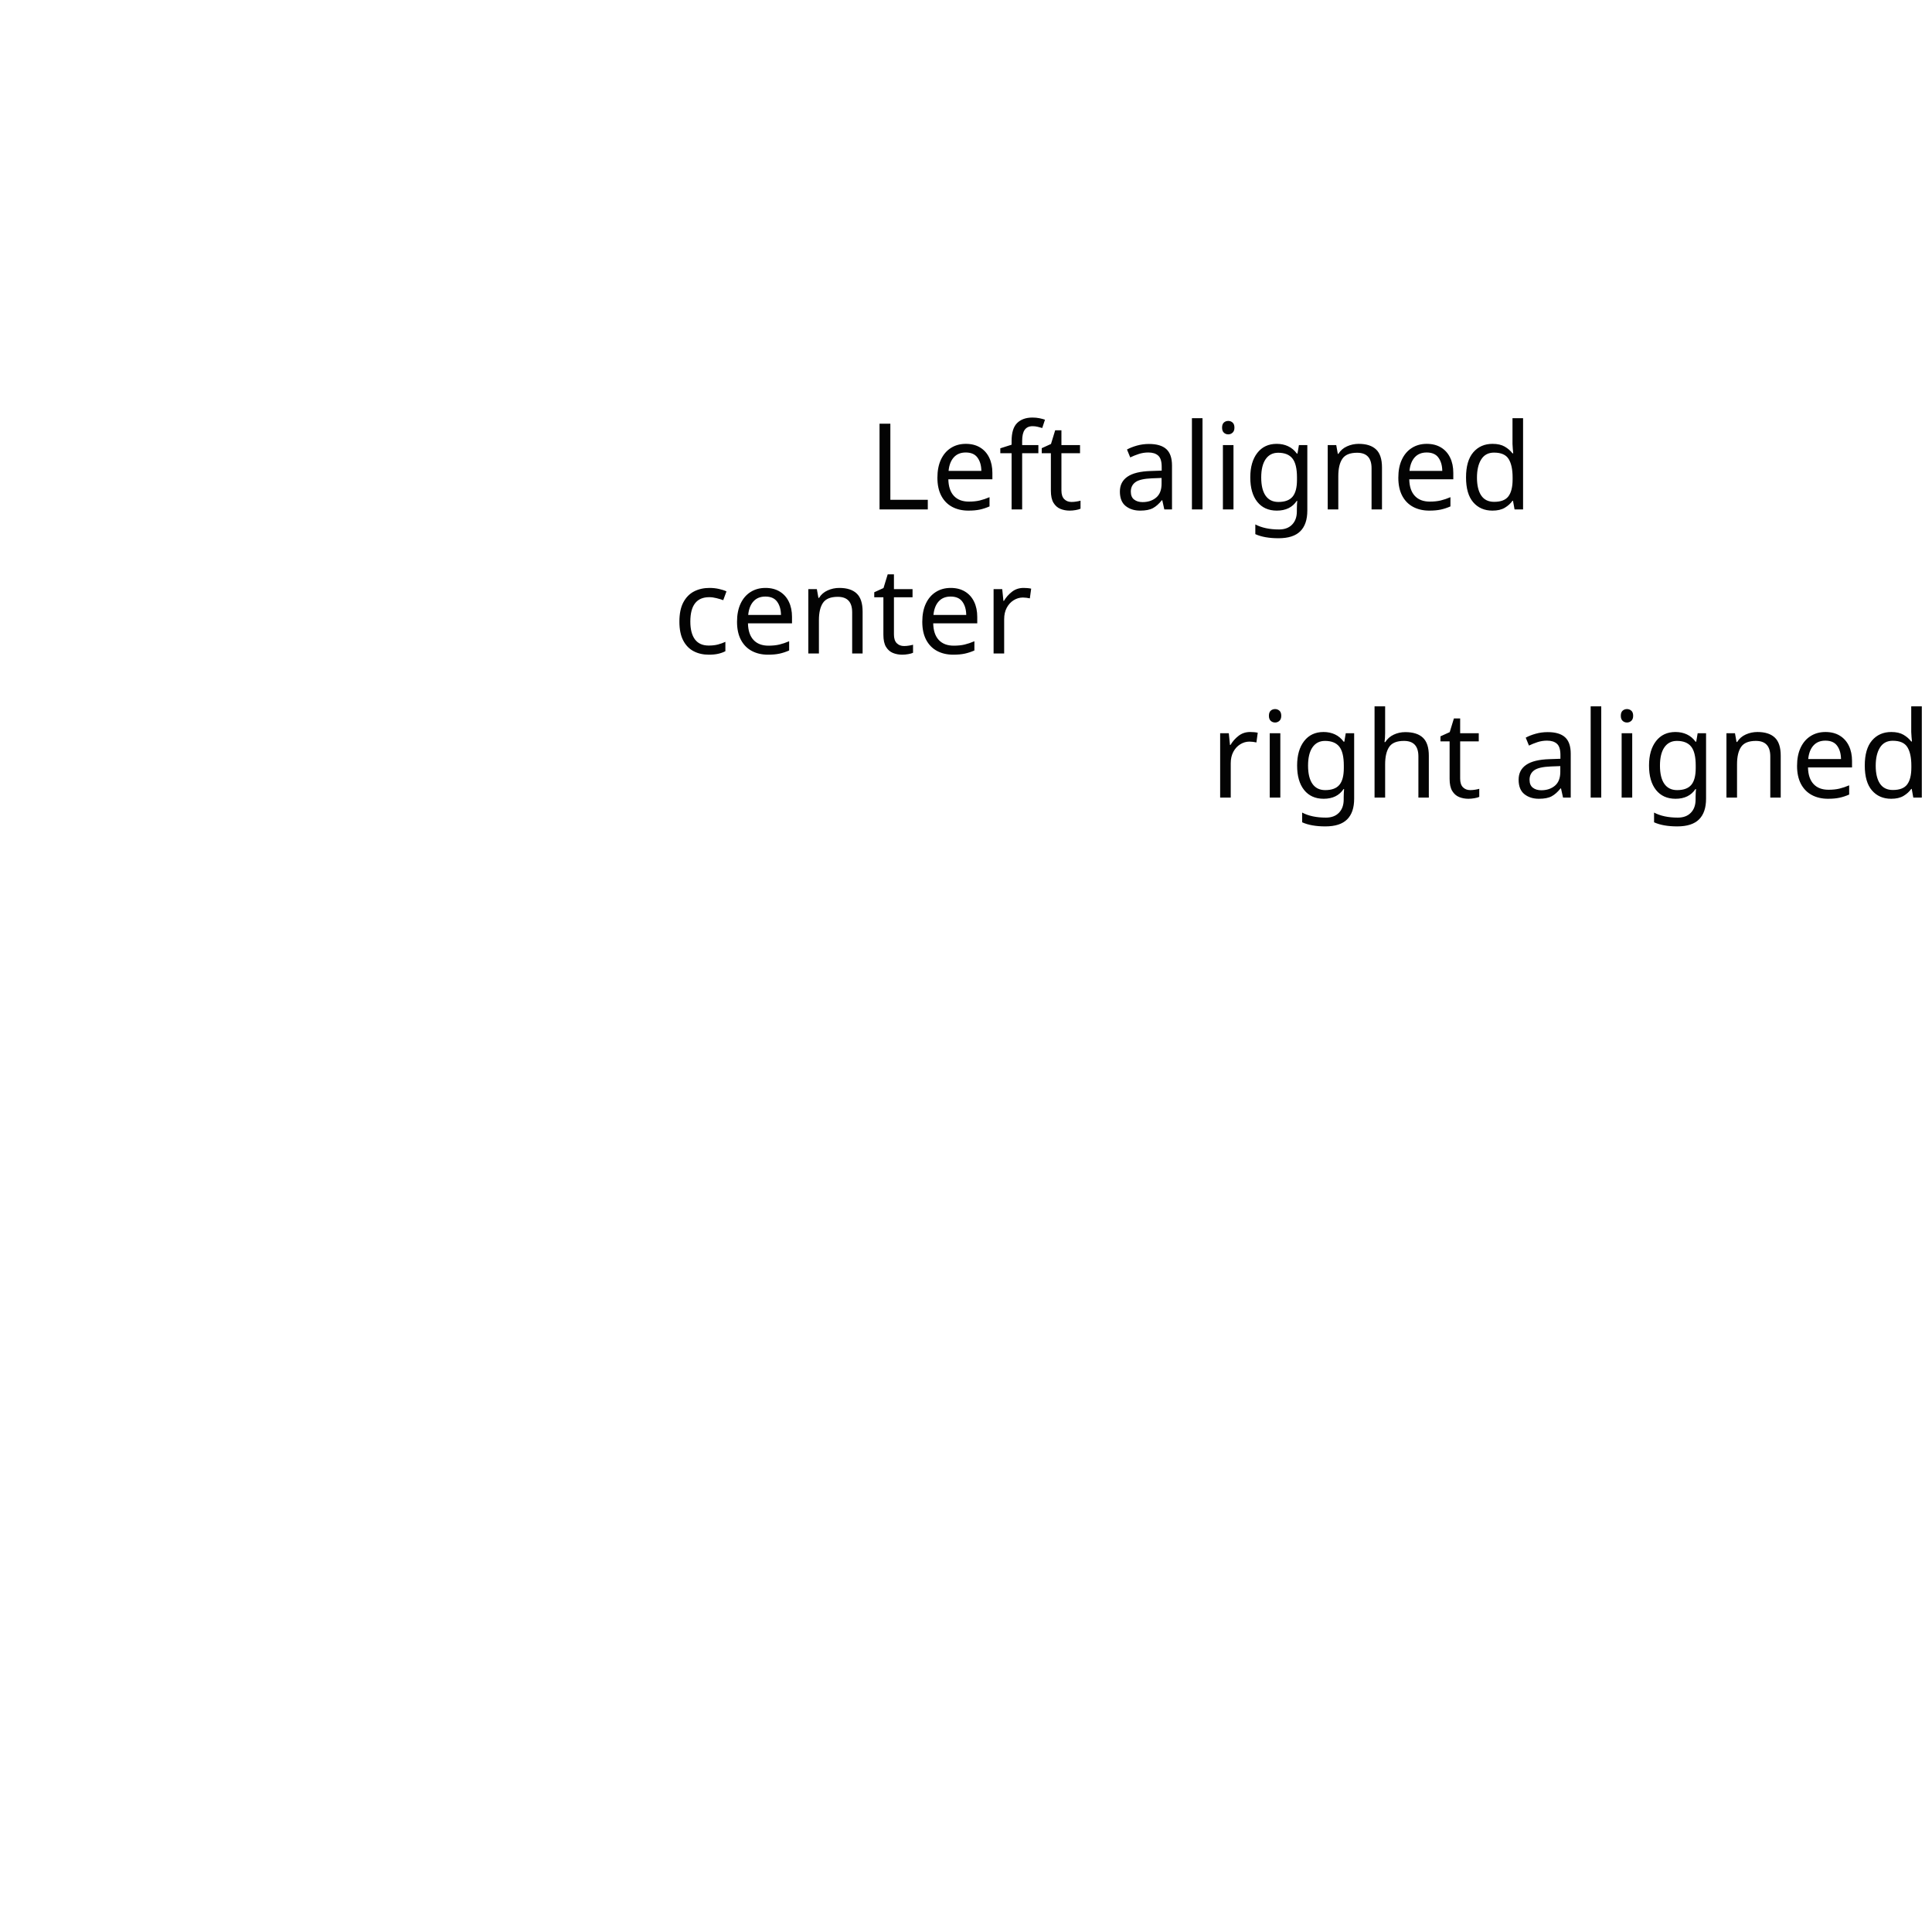
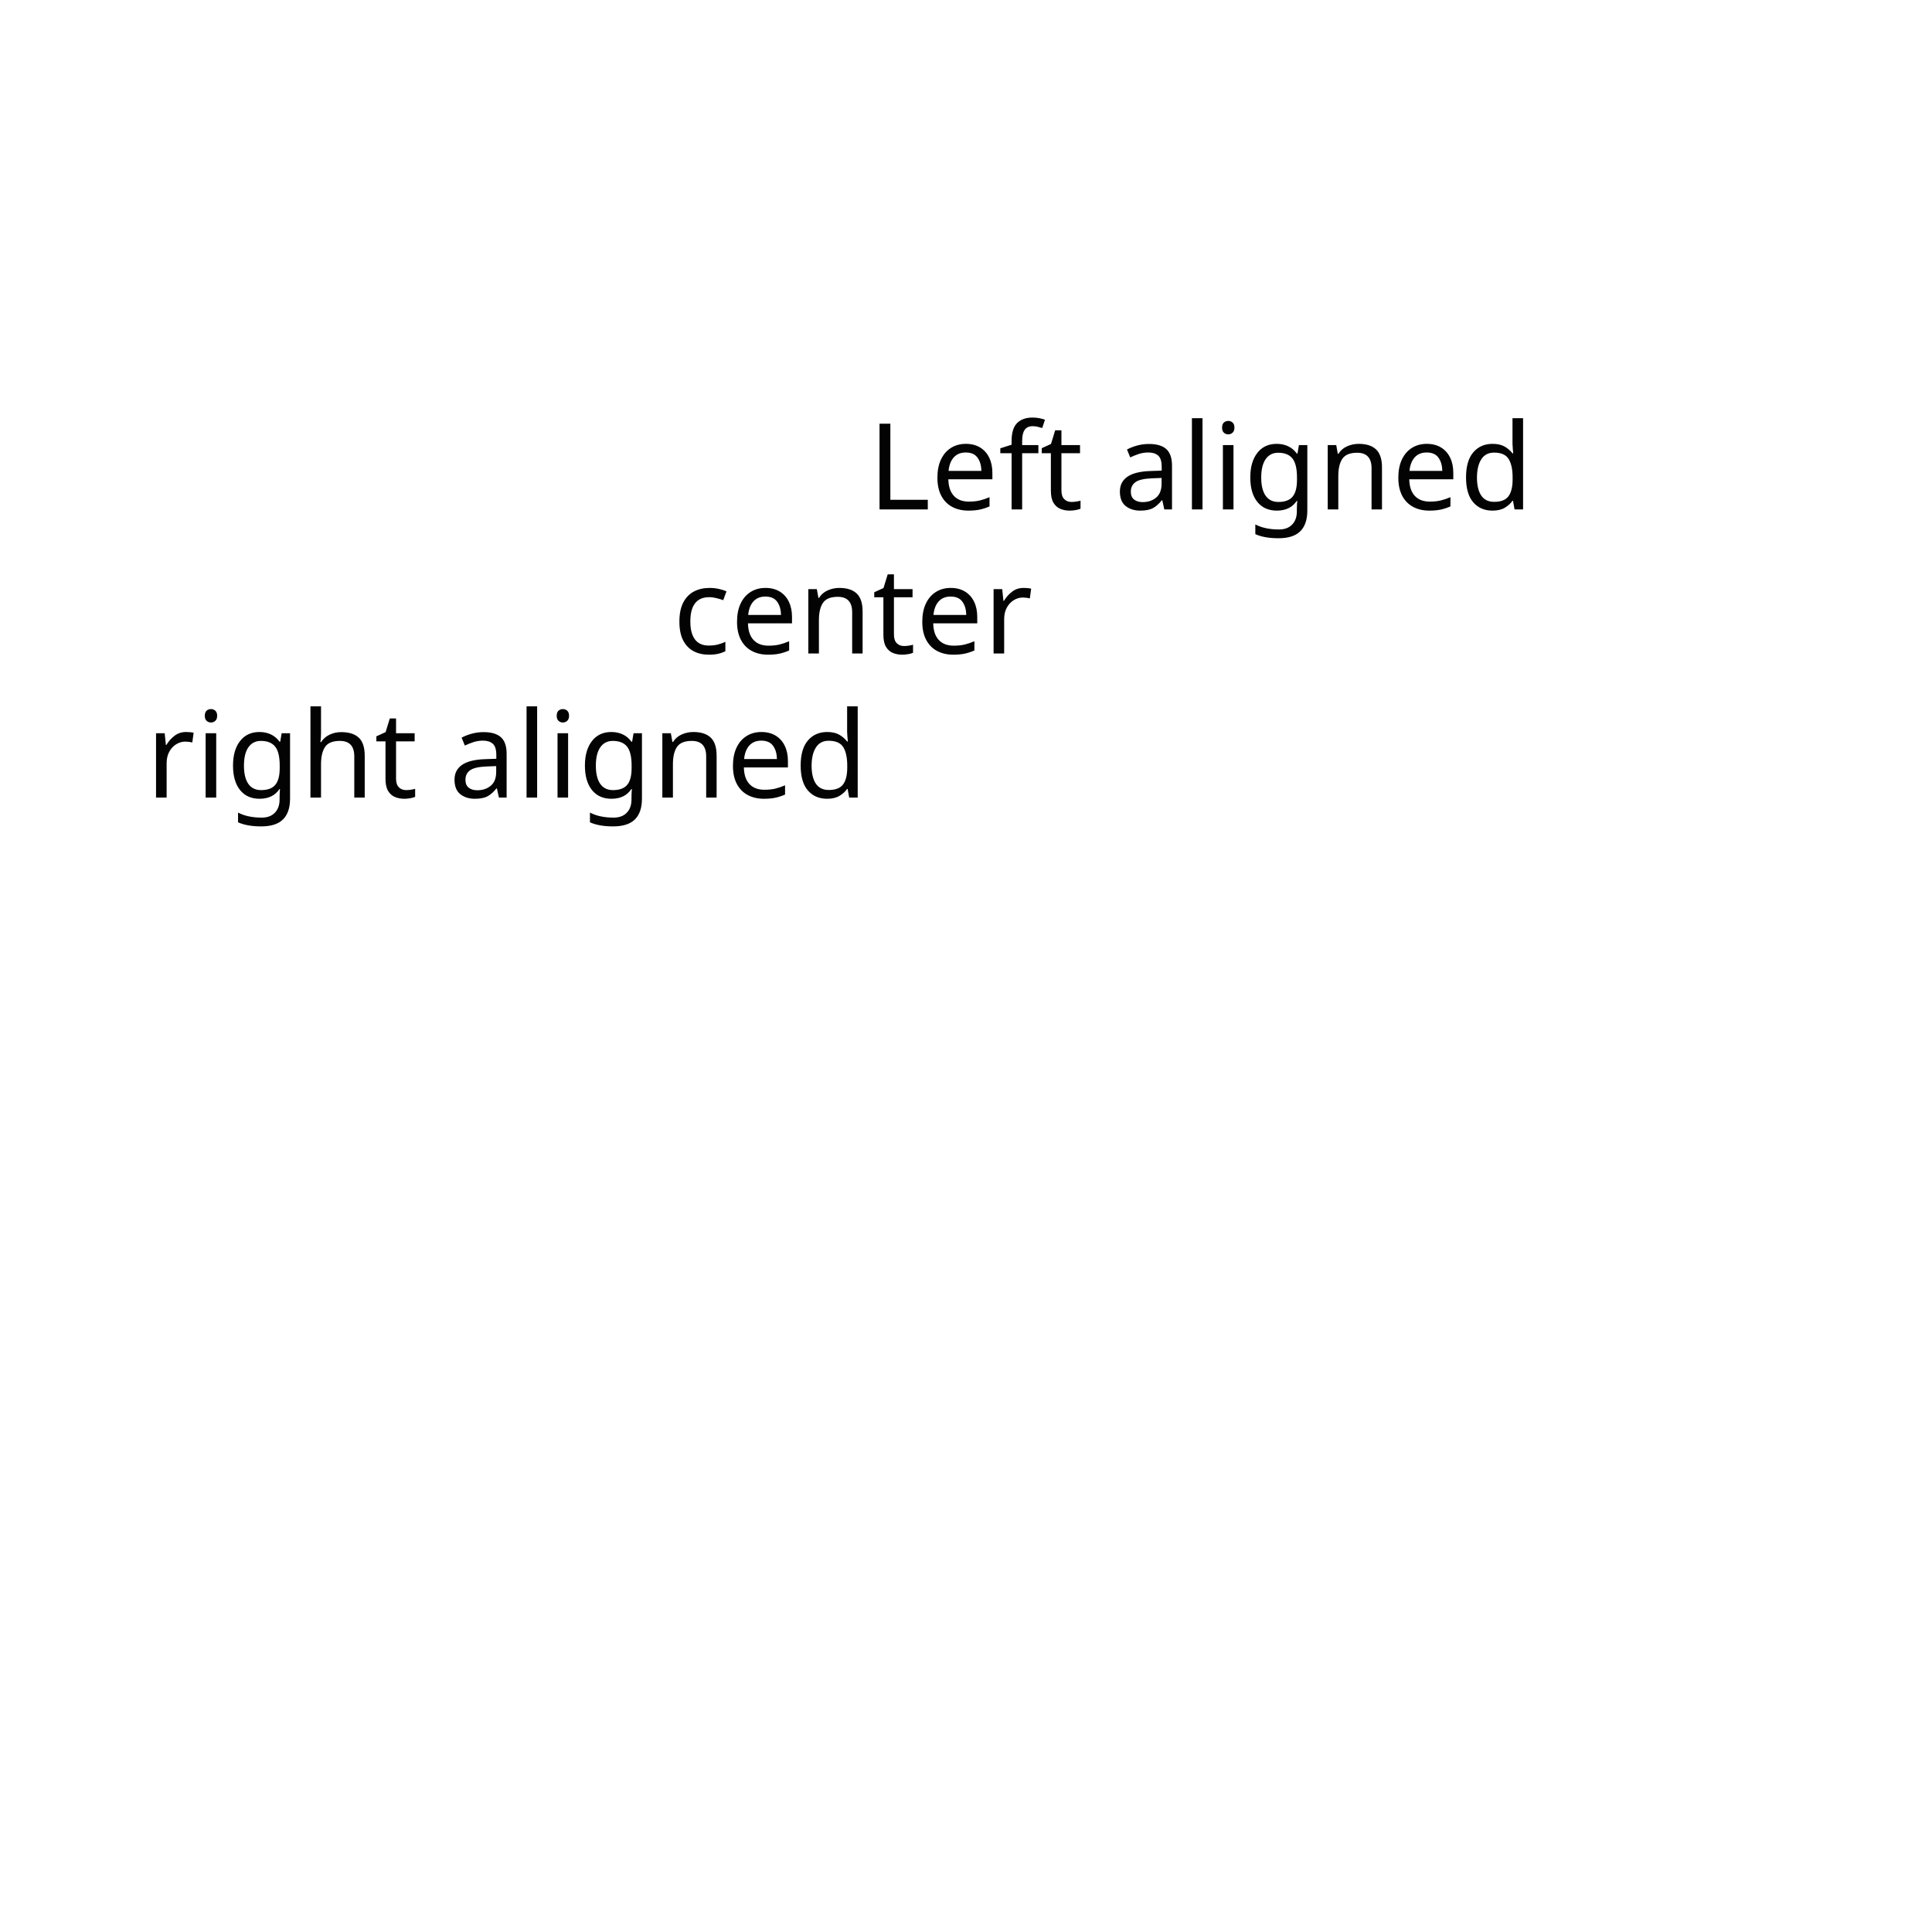
<svg xmlns="http://www.w3.org/2000/svg" preserveAspectRatio="none" width="1024" height="1024" viewBox="0 0 1024 1024">
  <defs>
    <style>
      .cls-1, .cls-2, .cls-3, .cls-4 {
        font-size: 63.635px;
      }

      .cls-2, .cls-3, .cls-4 {
        fill: #030303;
        font-size: 63.635px;
        font-family: "Minion Pro";
      }

      .cls-3 {
        text-anchor: middle;
      }

      .cls-4 {
        text-anchor: end;
      }
    </style>
  </defs>
  <text x="460" y="270" class="cls-1">
    <tspan class="cls-2">Left aligned</tspan>
    <tspan dy="1.2em" x="460" class="cls-3">center</tspan>
-     <tspan dy="1.2em" x="100%" class="cls-4">right aligned</tspan>
+     <tspan dy="1.2em" x="460" class="cls-4">right aligned</tspan>
  </text>
</svg>
